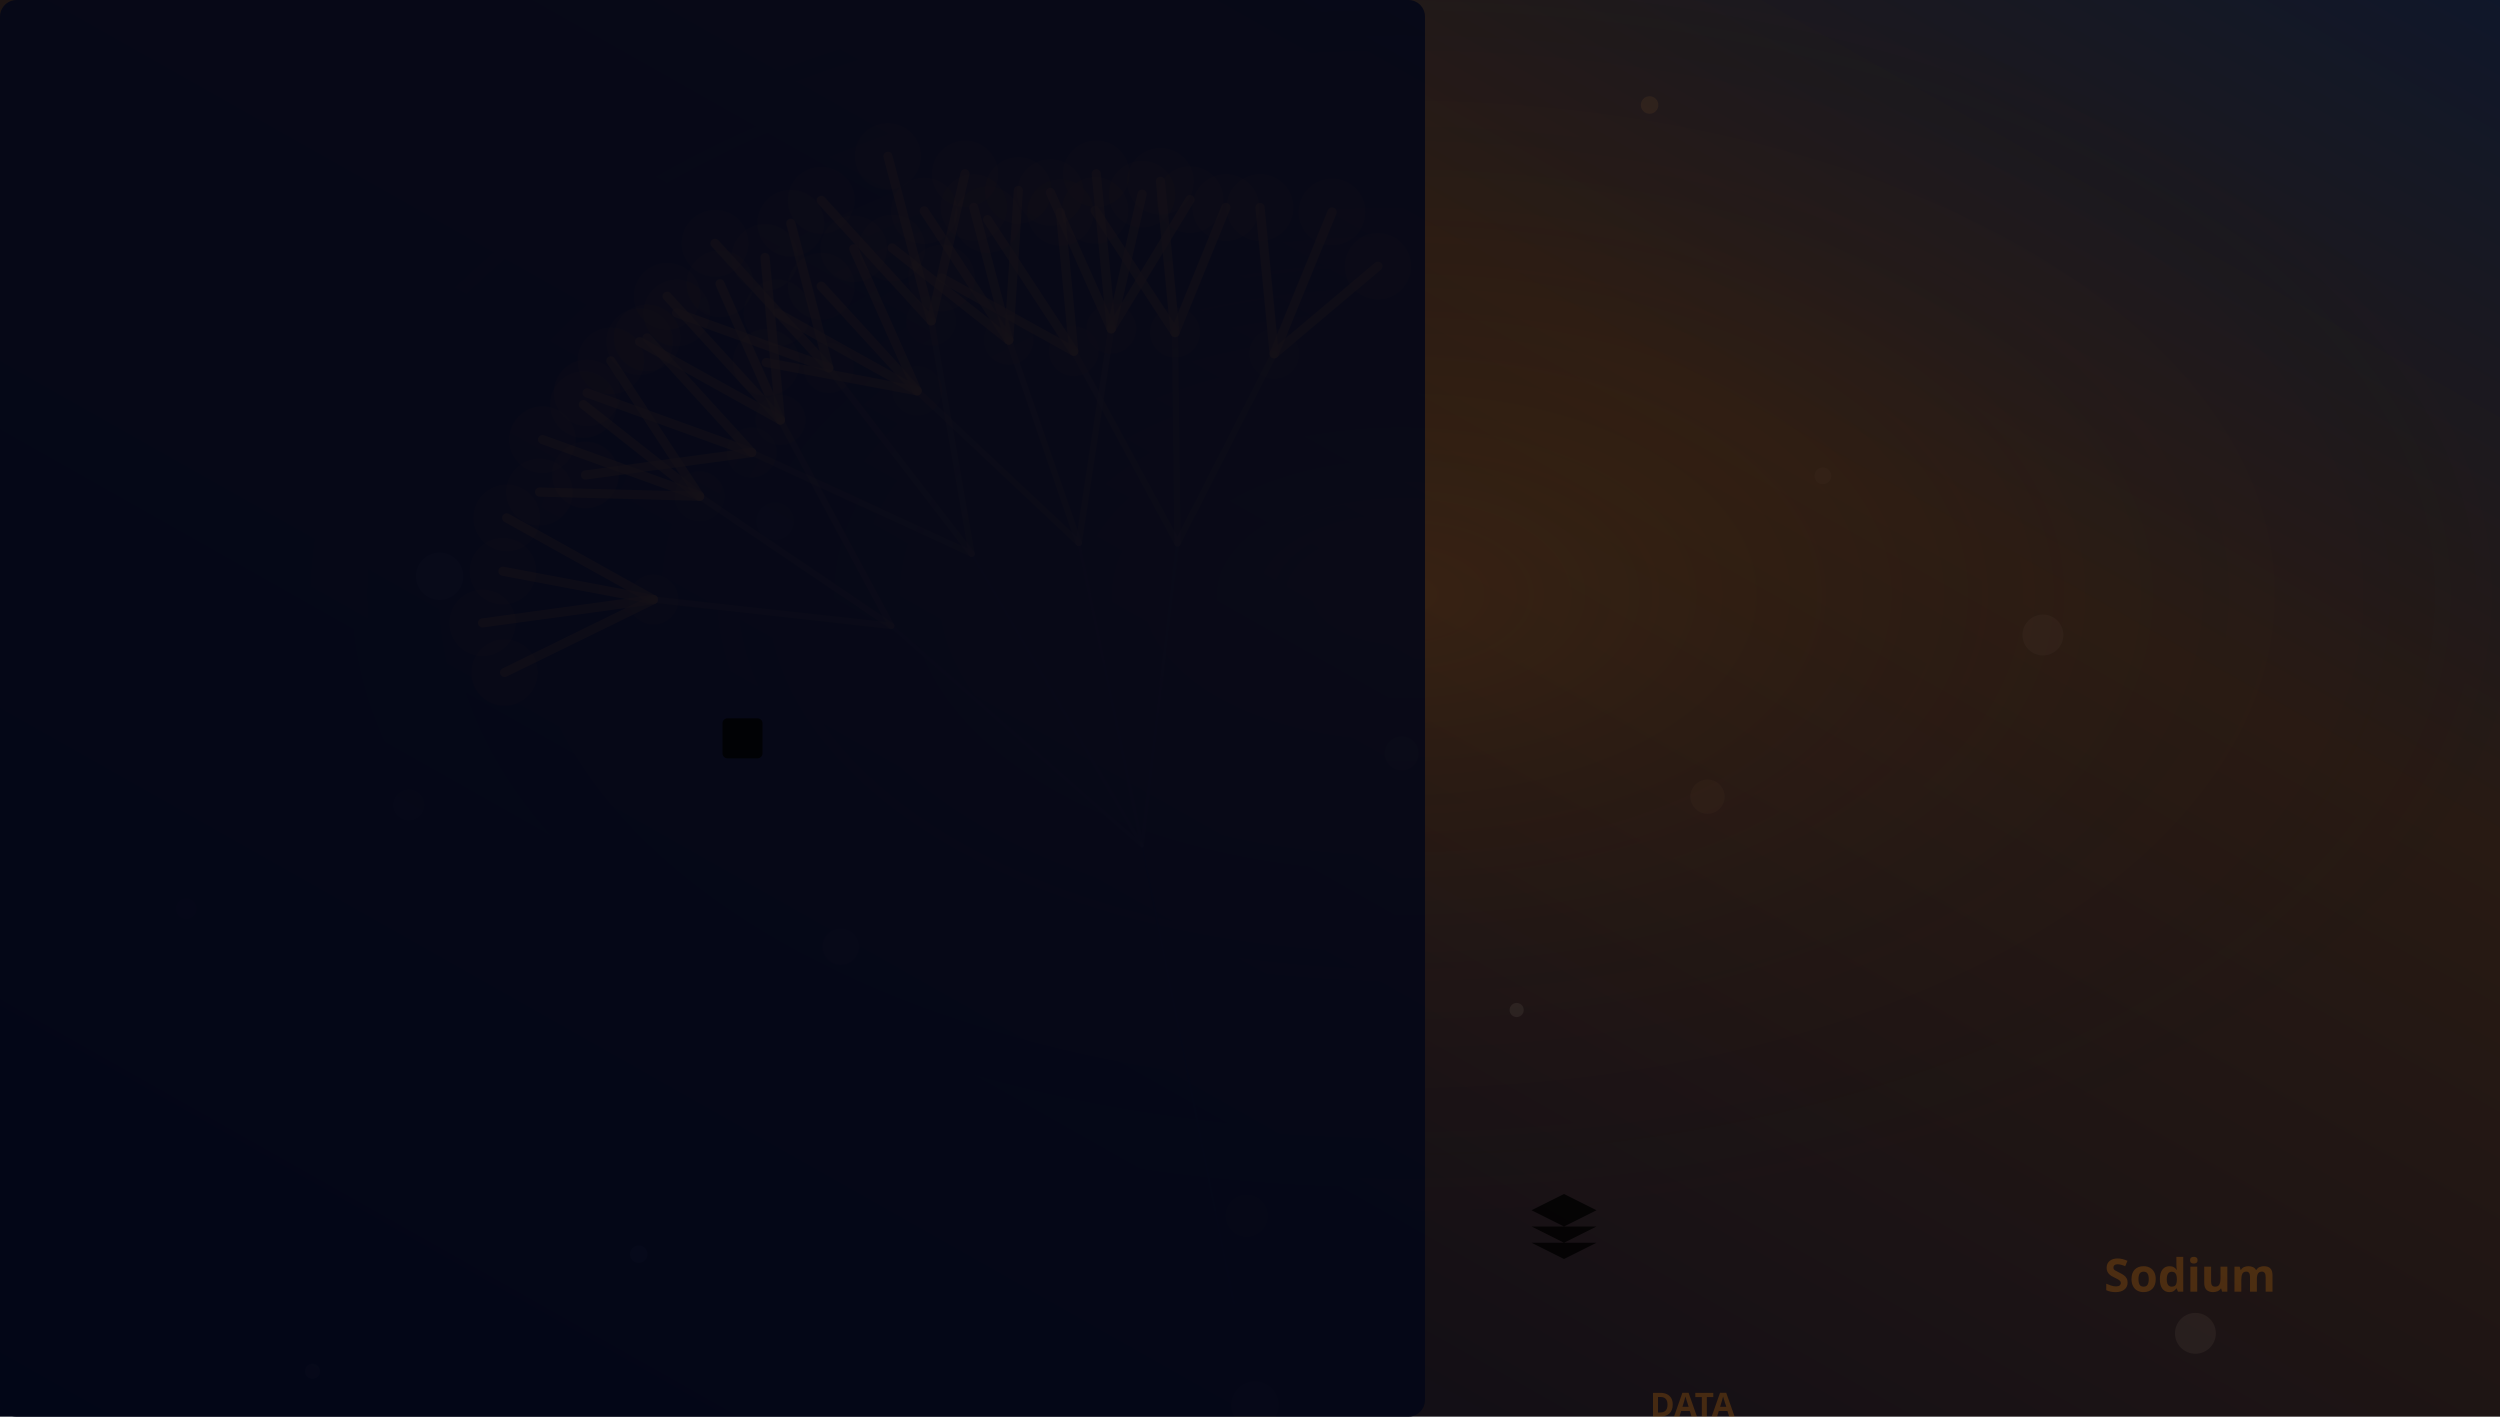
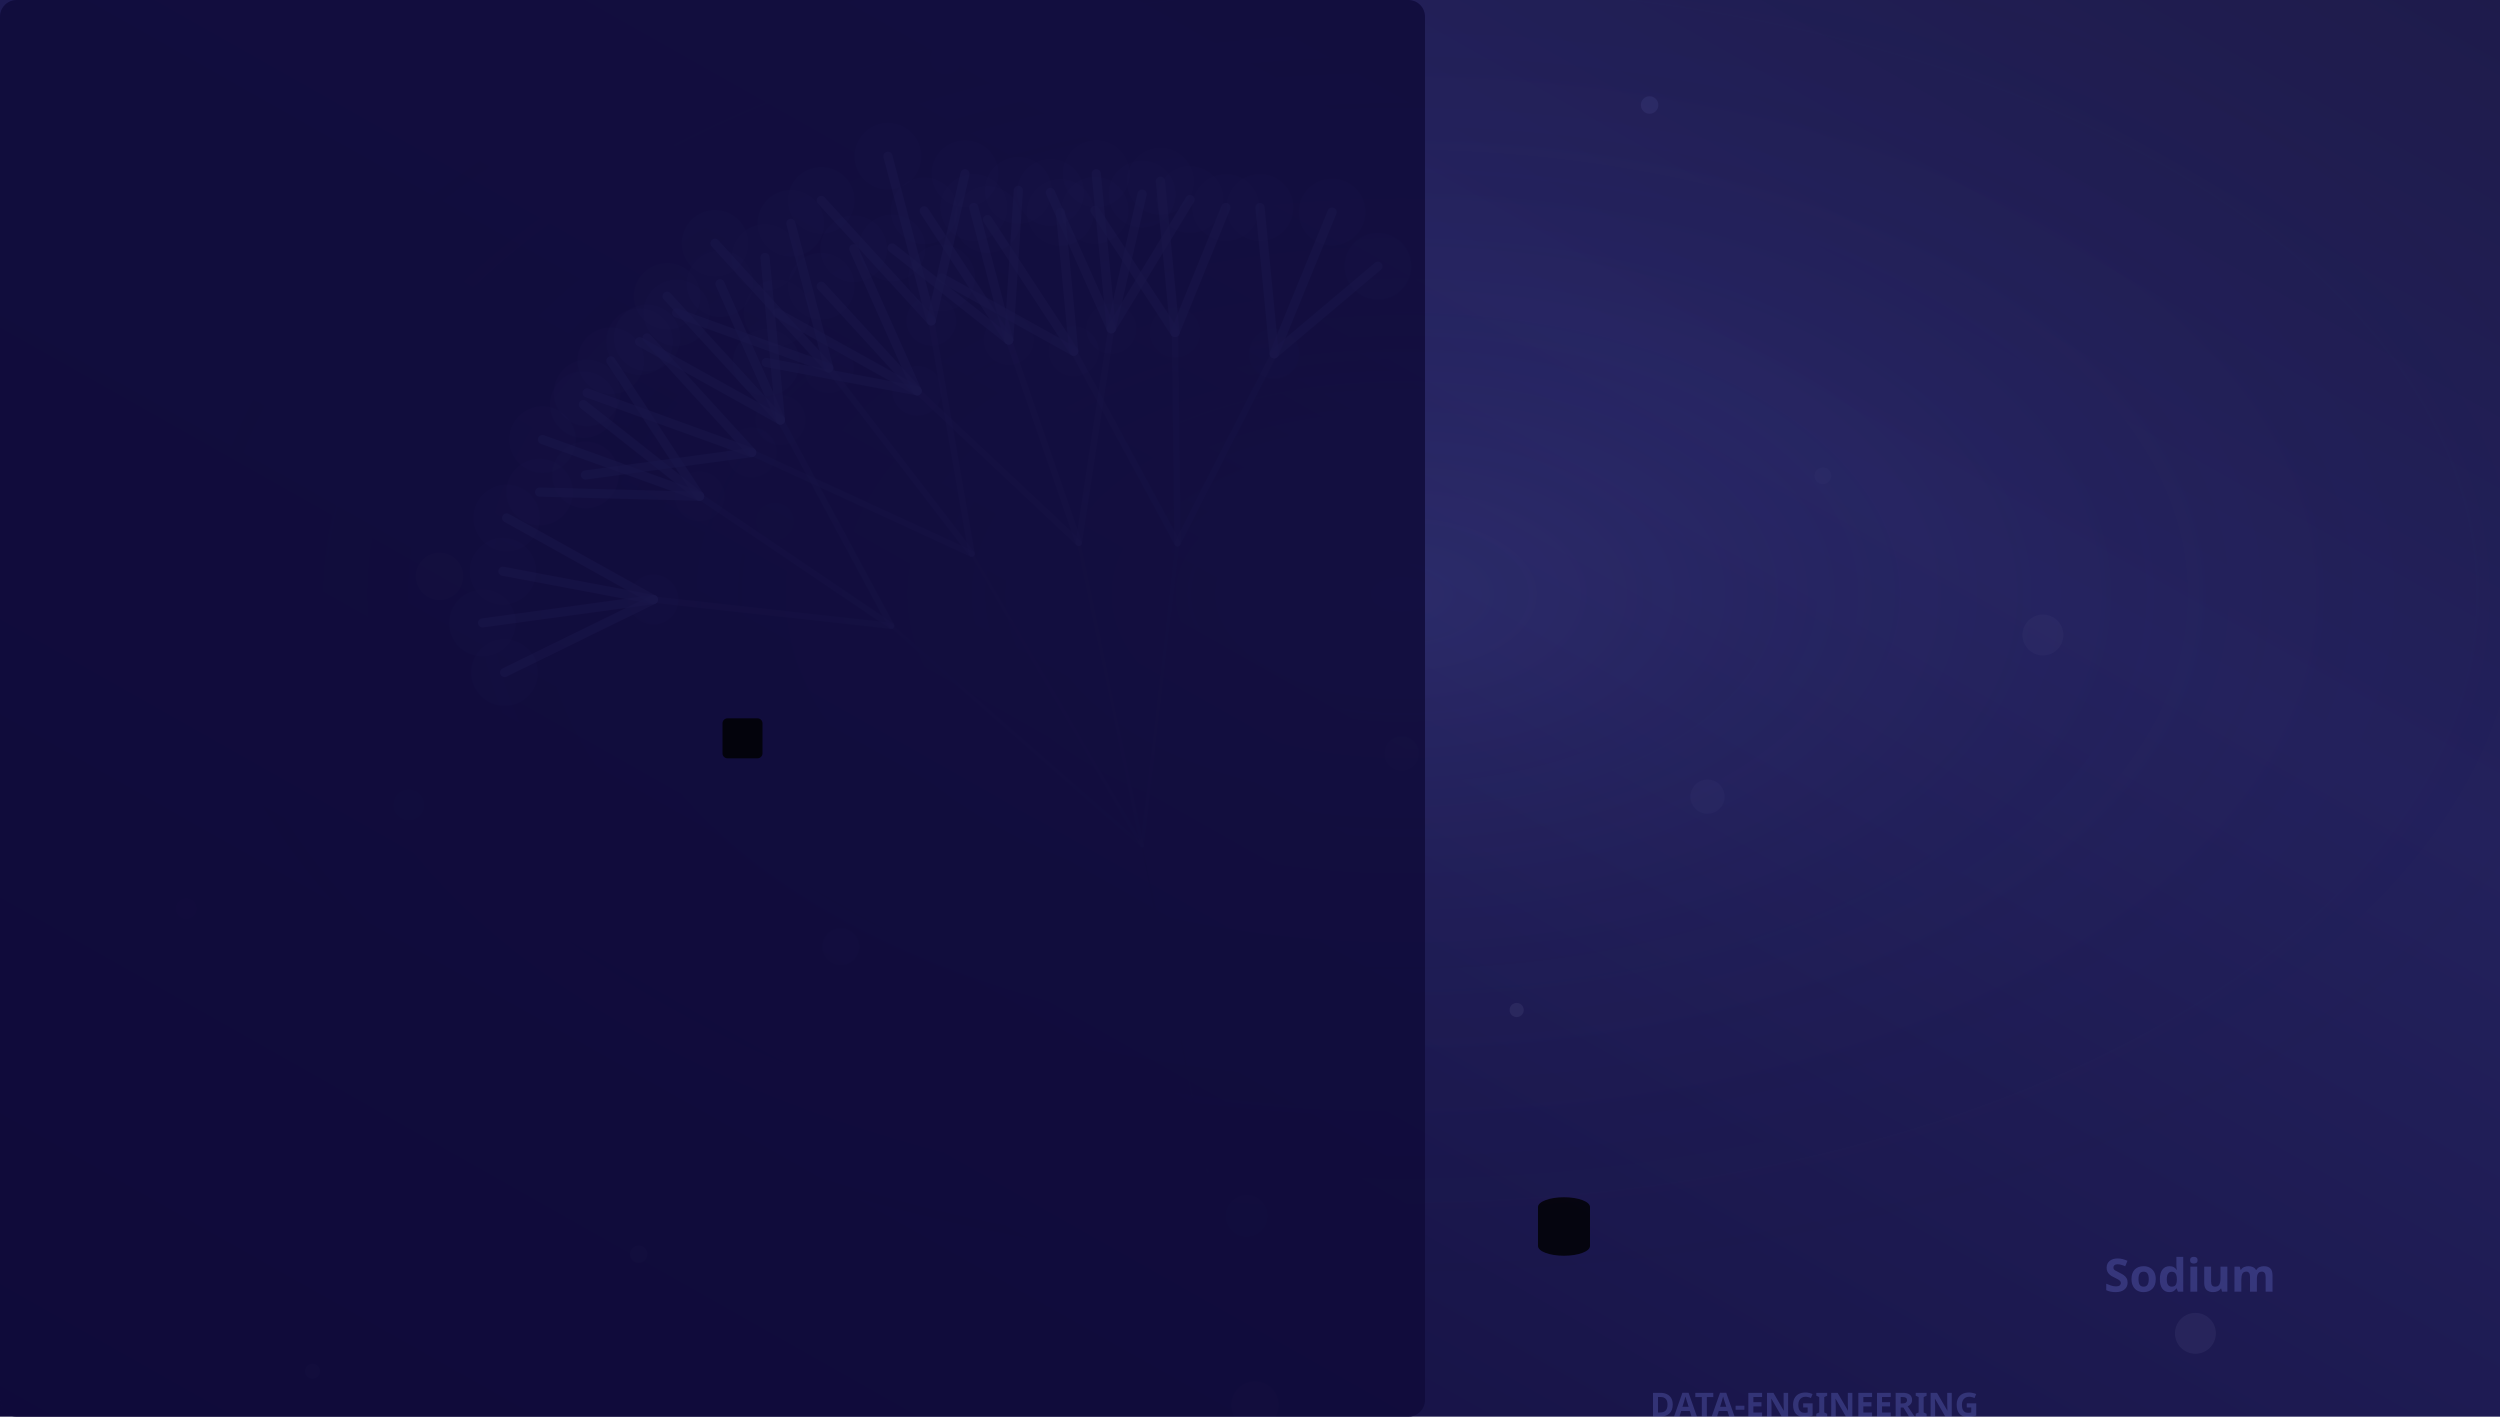
<svg xmlns="http://www.w3.org/2000/svg" width="600" height="340" viewBox="0 0 600 340">
  <defs>
    <linearGradient id="bg-bba4d985" x1="0" y1="1" x2="1" y2="0">
-       <stop offset="0" stop-color="#020617" />
-       <stop offset="0.4" stop-color="#191215" />
-       <stop offset="0.7" stop-color="#281a13" />
-       <stop offset="1" stop-color="#0f172a" />
+       <stop offset="0" stop-color="#0f0a3a" />
+       <stop offset="0.4" stop-color="#1b184e" />
+       <stop offset="0.7" stop-color="#23215c" />
+       <stop offset="1" stop-color="#1e1b4b" />
    </linearGradient>
    <radialGradient id="glow-bba4d985" cx="56%" cy="42%">
-       <stop offset="0" stop-color="#d97706" stop-opacity="0.12" />
-       <stop offset="1" stop-color="#020617" stop-opacity="0" />
+       <stop offset="0" stop-color="#818cf8" stop-opacity="0.12" />
+       <stop offset="1" stop-color="#0f0a3a" stop-opacity="0" />
    </radialGradient>
  </defs>
  <rect width="600" height="340" fill="url(#bg-bba4d985)" />
  <rect width="600" height="340" fill="url(#glow-bba4d985)" />
-   <circle cx="437.5" cy="114.2" r="2.0" fill="#edcfac" opacity="0.02" />
-   <circle cx="227.0" cy="14.1" r="3.7" fill="#da7e13" opacity="0.01" />
-   <circle cx="153.3" cy="301.0" r="2.1" fill="#f7f7f7" opacity="0.07" />
-   <circle cx="105.5" cy="138.3" r="5.7" fill="#f7f7f8" opacity="0.06" />
-   <circle cx="75.0" cy="329.1" r="1.8" fill="#edcfab" opacity="0.08" />
-   <circle cx="409.8" cy="191.2" r="4.1" fill="#e7b377" opacity="0.03" />
-   <circle cx="526.9" cy="320.0" r="4.9" fill="#eed2b2" opacity="0.06" />
-   <circle cx="186.0" cy="125.1" r="4.5" fill="#e9be8b" opacity="0.03" />
-   <circle cx="299.2" cy="291.8" r="5.0" fill="#e2a053" opacity="0.04" />
-   <circle cx="44.7" cy="218.1" r="2.5" fill="#e4a863" opacity="0.02" />
-   <circle cx="364.0" cy="242.4" r="1.7" fill="#f1ddc5" opacity="0.07" />
-   <line x1="296.1" y1="312.8" x2="274.1" y2="203.0" stroke="#0f172a" stroke-width="0.5" opacity="0.15" stroke-linecap="round" />
-   <line x1="274.1" y1="203.0" x2="213.9" y2="150.2" stroke="#322723" stroke-width="0.8" opacity="0.28" stroke-linecap="round" />
-   <line x1="213.9" y1="150.2" x2="156.8" y2="143.9" stroke="#55381d" stroke-width="1.5" opacity="0.40" stroke-linecap="round" />
-   <circle cx="156.8" cy="143.9" r="6" fill="#d97706" opacity="0.06" />
-   <line x1="156.8" y1="143.9" x2="121.1" y2="161.4" stroke="#794917" stroke-width="2.2" opacity="0.53" stroke-linecap="round" />
-   <circle cx="121.1" cy="161.4" r="8" fill="#d97706" opacity="0.08" />
-   <line x1="156.8" y1="143.9" x2="115.8" y2="149.5" stroke="#794917" stroke-width="2.2" opacity="0.53" stroke-linecap="round" />
-   <circle cx="115.8" cy="149.5" r="8" fill="#d97706" opacity="0.08" />
-   <line x1="156.8" y1="143.9" x2="120.7" y2="137.1" stroke="#794917" stroke-width="2.2" opacity="0.53" stroke-linecap="round" />
-   <circle cx="120.7" cy="137.1" r="8" fill="#d97706" opacity="0.08" />
-   <line x1="156.8" y1="143.9" x2="121.6" y2="124.3" stroke="#794917" stroke-width="2.2" opacity="0.53" stroke-linecap="round" />
-   <circle cx="121.6" cy="124.3" r="8" fill="#d97706" opacity="0.08" />
-   <line x1="213.9" y1="150.2" x2="167.9" y2="119.1" stroke="#55381d" stroke-width="1.5" opacity="0.40" stroke-linecap="round" />
-   <circle cx="167.9" cy="119.1" r="6" fill="#d97706" opacity="0.06" />
-   <line x1="167.9" y1="119.1" x2="129.5" y2="118.1" stroke="#794917" stroke-width="2.2" opacity="0.53" stroke-linecap="round" />
-   <circle cx="129.5" cy="118.1" r="8" fill="#d97706" opacity="0.08" />
-   <line x1="167.9" y1="119.1" x2="130.2" y2="105.5" stroke="#794917" stroke-width="2.2" opacity="0.53" stroke-linecap="round" />
-   <circle cx="130.2" cy="105.5" r="8" fill="#d97706" opacity="0.08" />
-   <line x1="167.9" y1="119.1" x2="140.0" y2="97.1" stroke="#794917" stroke-width="2.2" opacity="0.53" stroke-linecap="round" />
-   <circle cx="140.0" cy="97.1" r="8" fill="#d97706" opacity="0.08" />
-   <line x1="167.9" y1="119.1" x2="146.6" y2="86.6" stroke="#794917" stroke-width="2.2" opacity="0.53" stroke-linecap="round" />
-   <circle cx="146.6" cy="86.6" r="8" fill="#d97706" opacity="0.08" />
-   <line x1="213.9" y1="150.2" x2="187.3" y2="100.8" stroke="#55381d" stroke-width="1.5" opacity="0.40" stroke-linecap="round" />
-   <circle cx="187.3" cy="100.8" r="6" fill="#d97706" opacity="0.06" />
-   <line x1="187.3" y1="100.8" x2="153.5" y2="82.0" stroke="#794917" stroke-width="2.2" opacity="0.53" stroke-linecap="round" />
-   <circle cx="153.5" cy="82.0" r="8" fill="#d97706" opacity="0.08" />
-   <line x1="187.3" y1="100.8" x2="160.1" y2="71.1" stroke="#794917" stroke-width="2.2" opacity="0.53" stroke-linecap="round" />
-   <circle cx="160.1" cy="71.1" r="8" fill="#d97706" opacity="0.08" />
-   <line x1="187.3" y1="100.8" x2="172.8" y2="68.1" stroke="#794917" stroke-width="2.2" opacity="0.53" stroke-linecap="round" />
-   <circle cx="172.8" cy="68.1" r="8" fill="#d97706" opacity="0.08" />
-   <line x1="187.3" y1="100.8" x2="183.6" y2="61.8" stroke="#794917" stroke-width="2.2" opacity="0.53" stroke-linecap="round" />
-   <circle cx="183.6" cy="61.8" r="8" fill="#d97706" opacity="0.08" />
-   <line x1="274.1" y1="203.0" x2="233.2" y2="132.9" stroke="#322723" stroke-width="0.8" opacity="0.28" stroke-linecap="round" />
-   <line x1="233.2" y1="132.9" x2="180.4" y2="108.6" stroke="#55381d" stroke-width="1.5" opacity="0.40" stroke-linecap="round" />
-   <circle cx="180.4" cy="108.6" r="6" fill="#d97706" opacity="0.06" />
-   <line x1="180.4" y1="108.6" x2="140.5" y2="114.0" stroke="#794917" stroke-width="2.2" opacity="0.53" stroke-linecap="round" />
-   <circle cx="140.5" cy="114.0" r="8" fill="#d97706" opacity="0.08" />
-   <line x1="180.4" y1="108.6" x2="140.9" y2="94.3" stroke="#794917" stroke-width="2.2" opacity="0.53" stroke-linecap="round" />
-   <circle cx="140.9" cy="94.3" r="8" fill="#d97706" opacity="0.08" />
-   <line x1="180.4" y1="108.6" x2="155.3" y2="81.1" stroke="#794917" stroke-width="2.2" opacity="0.53" stroke-linecap="round" />
-   <circle cx="155.3" cy="81.1" r="8" fill="#d97706" opacity="0.08" />
-   <line x1="233.2" y1="132.9" x2="198.9" y2="88.3" stroke="#55381d" stroke-width="1.5" opacity="0.40" stroke-linecap="round" />
-   <circle cx="198.9" cy="88.3" r="6" fill="#d97706" opacity="0.06" />
-   <line x1="198.9" y1="88.3" x2="162.4" y2="75.1" stroke="#794917" stroke-width="2.2" opacity="0.53" stroke-linecap="round" />
-   <circle cx="162.4" cy="75.1" r="8" fill="#d97706" opacity="0.08" />
-   <line x1="198.9" y1="88.3" x2="171.6" y2="58.4" stroke="#794917" stroke-width="2.2" opacity="0.53" stroke-linecap="round" />
-   <circle cx="171.6" cy="58.4" r="8" fill="#d97706" opacity="0.08" />
-   <line x1="198.9" y1="88.3" x2="189.8" y2="53.6" stroke="#794917" stroke-width="2.2" opacity="0.53" stroke-linecap="round" />
-   <circle cx="189.8" cy="53.6" r="8" fill="#d97706" opacity="0.08" />
-   <line x1="233.2" y1="132.9" x2="223.5" y2="77.0" stroke="#55381d" stroke-width="1.5" opacity="0.40" stroke-linecap="round" />
-   <circle cx="223.5" cy="77.0" r="6" fill="#d97706" opacity="0.06" />
-   <line x1="223.5" y1="77.0" x2="197.1" y2="48.1" stroke="#794917" stroke-width="2.2" opacity="0.53" stroke-linecap="round" />
-   <circle cx="197.1" cy="48.1" r="8" fill="#d97706" opacity="0.08" />
-   <line x1="223.5" y1="77.0" x2="213.1" y2="37.5" stroke="#794917" stroke-width="2.2" opacity="0.53" stroke-linecap="round" />
-   <circle cx="213.1" cy="37.5" r="8" fill="#d97706" opacity="0.08" />
-   <line x1="223.5" y1="77.0" x2="231.6" y2="41.7" stroke="#794917" stroke-width="2.2" opacity="0.53" stroke-linecap="round" />
-   <circle cx="231.6" cy="41.7" r="8" fill="#d97706" opacity="0.08" />
-   <line x1="274.1" y1="203.0" x2="258.9" y2="130.3" stroke="#322723" stroke-width="0.8" opacity="0.28" stroke-linecap="round" />
-   <line x1="258.9" y1="130.3" x2="220.1" y2="93.8" stroke="#55381d" stroke-width="1.5" opacity="0.40" stroke-linecap="round" />
-   <circle cx="220.1" cy="93.8" r="6" fill="#d97706" opacity="0.06" />
-   <line x1="220.1" y1="93.8" x2="183.9" y2="87.0" stroke="#794917" stroke-width="2.2" opacity="0.53" stroke-linecap="round" />
-   <circle cx="183.9" cy="87.0" r="8" fill="#d97706" opacity="0.08" />
-   <line x1="220.1" y1="93.8" x2="186.5" y2="75.1" stroke="#794917" stroke-width="2.2" opacity="0.53" stroke-linecap="round" />
-   <circle cx="186.5" cy="75.1" r="8" fill="#d97706" opacity="0.08" />
-   <line x1="220.1" y1="93.8" x2="197.1" y2="68.7" stroke="#794917" stroke-width="2.2" opacity="0.53" stroke-linecap="round" />
-   <circle cx="197.1" cy="68.7" r="8" fill="#d97706" opacity="0.08" />
-   <line x1="220.1" y1="93.8" x2="204.9" y2="59.7" stroke="#794917" stroke-width="2.2" opacity="0.53" stroke-linecap="round" />
-   <circle cx="204.9" cy="59.7" r="8" fill="#d97706" opacity="0.08" />
-   <line x1="258.9" y1="130.3" x2="242.1" y2="81.6" stroke="#55381d" stroke-width="1.5" opacity="0.40" stroke-linecap="round" />
-   <circle cx="242.1" cy="81.6" r="6" fill="#d97706" opacity="0.06" />
-   <line x1="242.1" y1="81.6" x2="214.1" y2="59.5" stroke="#794917" stroke-width="2.2" opacity="0.53" stroke-linecap="round" />
-   <circle cx="214.1" cy="59.5" r="8" fill="#d97706" opacity="0.08" />
-   <line x1="242.1" y1="81.6" x2="221.8" y2="50.6" stroke="#794917" stroke-width="2.2" opacity="0.53" stroke-linecap="round" />
-   <circle cx="221.8" cy="50.6" r="8" fill="#d97706" opacity="0.08" />
-   <line x1="242.1" y1="81.6" x2="233.7" y2="49.8" stroke="#794917" stroke-width="2.2" opacity="0.53" stroke-linecap="round" />
-   <circle cx="233.7" cy="49.8" r="8" fill="#d97706" opacity="0.08" />
-   <line x1="242.1" y1="81.6" x2="244.4" y2="45.7" stroke="#794917" stroke-width="2.2" opacity="0.53" stroke-linecap="round" />
-   <circle cx="244.4" cy="45.7" r="8" fill="#d97706" opacity="0.08" />
-   <line x1="258.9" y1="130.3" x2="266.7" y2="78.9" stroke="#55381d" stroke-width="1.5" opacity="0.40" stroke-linecap="round" />
-   <circle cx="266.7" cy="78.9" r="6" fill="#d97706" opacity="0.06" />
-   <line x1="266.7" y1="78.9" x2="252.1" y2="46.2" stroke="#794917" stroke-width="2.2" opacity="0.53" stroke-linecap="round" />
-   <circle cx="252.1" cy="46.2" r="8" fill="#d97706" opacity="0.08" />
-   <line x1="266.7" y1="78.9" x2="263.1" y2="41.7" stroke="#794917" stroke-width="2.2" opacity="0.53" stroke-linecap="round" />
-   <circle cx="263.1" cy="41.7" r="8" fill="#d97706" opacity="0.08" />
-   <line x1="266.7" y1="78.9" x2="274.1" y2="46.6" stroke="#794917" stroke-width="2.2" opacity="0.53" stroke-linecap="round" />
-   <circle cx="274.1" cy="46.6" r="8" fill="#d97706" opacity="0.08" />
-   <line x1="266.7" y1="78.9" x2="285.6" y2="47.9" stroke="#794917" stroke-width="2.2" opacity="0.53" stroke-linecap="round" />
-   <circle cx="285.6" cy="47.9" r="8" fill="#d97706" opacity="0.08" />
-   <line x1="274.1" y1="203.0" x2="282.6" y2="130.4" stroke="#322723" stroke-width="0.8" opacity="0.28" stroke-linecap="round" />
-   <line x1="282.6" y1="130.4" x2="257.7" y2="84.3" stroke="#55381d" stroke-width="1.5" opacity="0.40" stroke-linecap="round" />
-   <circle cx="257.7" cy="84.3" r="6" fill="#d97706" opacity="0.06" />
-   <line x1="257.7" y1="84.3" x2="226.0" y2="66.7" stroke="#794917" stroke-width="2.2" opacity="0.53" stroke-linecap="round" />
-   <circle cx="226.0" cy="66.7" r="8" fill="#d97706" opacity="0.08" />
-   <line x1="257.7" y1="84.3" x2="237.0" y2="52.7" stroke="#794917" stroke-width="2.2" opacity="0.53" stroke-linecap="round" />
-   <circle cx="237.0" cy="52.7" r="8" fill="#d97706" opacity="0.08" />
-   <line x1="257.7" y1="84.3" x2="254.5" y2="51.0" stroke="#794917" stroke-width="2.2" opacity="0.53" stroke-linecap="round" />
-   <circle cx="254.5" cy="51.0" r="8" fill="#d97706" opacity="0.08" />
-   <line x1="282.6" y1="130.4" x2="282.0" y2="79.8" stroke="#55381d" stroke-width="1.5" opacity="0.40" stroke-linecap="round" />
-   <circle cx="282.0" cy="79.8" r="6" fill="#d97706" opacity="0.06" />
-   <line x1="282.0" y1="79.8" x2="262.8" y2="50.5" stroke="#794917" stroke-width="2.2" opacity="0.53" stroke-linecap="round" />
-   <circle cx="262.8" cy="50.5" r="8" fill="#d97706" opacity="0.08" />
-   <line x1="282.0" y1="79.8" x2="278.5" y2="43.5" stroke="#794917" stroke-width="2.2" opacity="0.53" stroke-linecap="round" />
-   <circle cx="278.5" cy="43.5" r="8" fill="#d97706" opacity="0.08" />
-   <line x1="282.0" y1="79.8" x2="294.2" y2="49.8" stroke="#794917" stroke-width="2.2" opacity="0.53" stroke-linecap="round" />
-   <circle cx="294.2" cy="49.8" r="8" fill="#d97706" opacity="0.08" />
-   <line x1="282.6" y1="130.4" x2="305.8" y2="84.9" stroke="#55381d" stroke-width="1.5" opacity="0.40" stroke-linecap="round" />
-   <circle cx="305.8" cy="84.9" r="6" fill="#d97706" opacity="0.06" />
-   <line x1="305.8" y1="84.9" x2="302.4" y2="49.8" stroke="#794917" stroke-width="2.2" opacity="0.53" stroke-linecap="round" />
-   <circle cx="302.4" cy="49.8" r="8" fill="#d97706" opacity="0.08" />
-   <line x1="305.8" y1="84.9" x2="319.7" y2="50.9" stroke="#794917" stroke-width="2.2" opacity="0.53" stroke-linecap="round" />
-   <circle cx="319.7" cy="50.9" r="8" fill="#d97706" opacity="0.08" />
-   <line x1="305.8" y1="84.9" x2="330.7" y2="63.9" stroke="#794917" stroke-width="2.2" opacity="0.53" stroke-linecap="round" />
-   <circle cx="330.7" cy="63.9" r="8" fill="#d97706" opacity="0.08" />
-   <circle cx="490.3" cy="152.4" r="4.9" fill="#f3e5d5" opacity="0.03" />
-   <circle cx="301.2" cy="337.2" r="5.7" fill="#df9137" opacity="0.06" />
-   <circle cx="98.1" cy="193.2" r="3.7" fill="#e7b57b" opacity="0.03" />
-   <circle cx="201.8" cy="227.2" r="4.4" fill="#ebc69b" opacity="0.04" />
-   <circle cx="395.9" cy="25.2" r="2.1" fill="#df9036" opacity="0.08" />
-   <circle cx="336.4" cy="180.8" r="4.1" fill="#edcca5" opacity="0.05" />
-   <rect x="0" y="0" width="342" height="340" fill="#020617" opacity="0.85" rx="4" />
-   <g transform="translate(171, 170) scale(0.6)" color="#d97706" opacity="0.8">
+   <circle cx="437.5" cy="114.2" r="2.0" fill="#cad0fc" opacity="0.02" />
+   <circle cx="227.0" cy="14.1" r="3.7" fill="#8791f8" opacity="0.01" />
+   <circle cx="153.3" cy="301.0" r="2.1" fill="#ebf0fe" opacity="0.07" />
+   <circle cx="105.5" cy="138.3" r="5.7" fill="#ecf0fe" opacity="0.06" />
+   <circle cx="75.0" cy="329.1" r="1.8" fill="#cad0fc" opacity="0.08" />
+   <circle cx="409.8" cy="191.2" r="4.1" fill="#b3bafb" opacity="0.03" />
+   <circle cx="526.9" cy="320.0" r="4.9" fill="#cdd3fc" opacity="0.06" />
+   <circle cx="186.0" cy="125.1" r="4.5" fill="#bcc3fb" opacity="0.03" />
+   <circle cx="299.2" cy="291.8" r="5.0" fill="#a3acfa" opacity="0.04" />
+   <circle cx="44.7" cy="218.1" r="2.5" fill="#aab2fa" opacity="0.02" />
+   <circle cx="364.0" cy="242.4" r="1.7" fill="#d6dbfd" opacity="0.07" />
+   <line x1="296.1" y1="312.8" x2="274.1" y2="203.0" stroke="#1e1b4b" stroke-width="0.5" opacity="0.15" stroke-linecap="round" />
+   <line x1="274.1" y1="203.0" x2="213.9" y2="150.2" stroke="#2f2e69" stroke-width="0.8" opacity="0.28" stroke-linecap="round" />
+   <line x1="213.9" y1="150.2" x2="156.8" y2="143.9" stroke="#404287" stroke-width="1.5" opacity="0.40" stroke-linecap="round" />
+   <circle cx="156.8" cy="143.9" r="6" fill="#818cf8" opacity="0.06" />
+   <line x1="156.8" y1="143.9" x2="121.1" y2="161.4" stroke="#5156a5" stroke-width="2.2" opacity="0.53" stroke-linecap="round" />
+   <circle cx="121.1" cy="161.4" r="8" fill="#818cf8" opacity="0.08" />
+   <line x1="156.8" y1="143.9" x2="115.8" y2="149.5" stroke="#5156a5" stroke-width="2.2" opacity="0.53" stroke-linecap="round" />
+   <circle cx="115.8" cy="149.5" r="8" fill="#818cf8" opacity="0.08" />
+   <line x1="156.8" y1="143.9" x2="120.7" y2="137.1" stroke="#5156a5" stroke-width="2.2" opacity="0.53" stroke-linecap="round" />
+   <circle cx="120.7" cy="137.1" r="8" fill="#818cf8" opacity="0.08" />
+   <line x1="156.8" y1="143.9" x2="121.6" y2="124.3" stroke="#5156a5" stroke-width="2.2" opacity="0.53" stroke-linecap="round" />
+   <circle cx="121.6" cy="124.3" r="8" fill="#818cf8" opacity="0.08" />
+   <line x1="213.9" y1="150.2" x2="167.9" y2="119.1" stroke="#404287" stroke-width="1.5" opacity="0.40" stroke-linecap="round" />
+   <circle cx="167.9" cy="119.1" r="6" fill="#818cf8" opacity="0.06" />
+   <line x1="167.9" y1="119.1" x2="129.5" y2="118.1" stroke="#5156a5" stroke-width="2.2" opacity="0.53" stroke-linecap="round" />
+   <circle cx="129.5" cy="118.1" r="8" fill="#818cf8" opacity="0.08" />
+   <line x1="167.9" y1="119.1" x2="130.2" y2="105.5" stroke="#5156a5" stroke-width="2.2" opacity="0.53" stroke-linecap="round" />
+   <circle cx="130.2" cy="105.5" r="8" fill="#818cf8" opacity="0.08" />
+   <line x1="167.9" y1="119.1" x2="140.0" y2="97.1" stroke="#5156a5" stroke-width="2.2" opacity="0.53" stroke-linecap="round" />
+   <circle cx="140.0" cy="97.1" r="8" fill="#818cf8" opacity="0.08" />
+   <line x1="167.9" y1="119.1" x2="146.6" y2="86.6" stroke="#5156a5" stroke-width="2.2" opacity="0.53" stroke-linecap="round" />
+   <circle cx="146.6" cy="86.6" r="8" fill="#818cf8" opacity="0.08" />
+   <line x1="213.9" y1="150.2" x2="187.3" y2="100.8" stroke="#404287" stroke-width="1.5" opacity="0.40" stroke-linecap="round" />
+   <circle cx="187.3" cy="100.8" r="6" fill="#818cf8" opacity="0.06" />
+   <line x1="187.3" y1="100.8" x2="153.5" y2="82.0" stroke="#5156a5" stroke-width="2.2" opacity="0.53" stroke-linecap="round" />
+   <circle cx="153.5" cy="82.0" r="8" fill="#818cf8" opacity="0.08" />
+   <line x1="187.3" y1="100.8" x2="160.1" y2="71.1" stroke="#5156a5" stroke-width="2.2" opacity="0.53" stroke-linecap="round" />
+   <circle cx="160.1" cy="71.1" r="8" fill="#818cf8" opacity="0.08" />
+   <line x1="187.3" y1="100.8" x2="172.8" y2="68.1" stroke="#5156a5" stroke-width="2.2" opacity="0.53" stroke-linecap="round" />
+   <circle cx="172.8" cy="68.1" r="8" fill="#818cf8" opacity="0.08" />
+   <line x1="187.3" y1="100.8" x2="183.6" y2="61.8" stroke="#5156a5" stroke-width="2.2" opacity="0.53" stroke-linecap="round" />
+   <circle cx="183.6" cy="61.8" r="8" fill="#818cf8" opacity="0.08" />
+   <line x1="274.1" y1="203.0" x2="233.2" y2="132.9" stroke="#2f2e69" stroke-width="0.8" opacity="0.28" stroke-linecap="round" />
+   <line x1="233.2" y1="132.9" x2="180.4" y2="108.6" stroke="#404287" stroke-width="1.5" opacity="0.40" stroke-linecap="round" />
+   <circle cx="180.4" cy="108.6" r="6" fill="#818cf8" opacity="0.06" />
+   <line x1="180.4" y1="108.6" x2="140.5" y2="114.0" stroke="#5156a5" stroke-width="2.2" opacity="0.53" stroke-linecap="round" />
+   <circle cx="140.5" cy="114.0" r="8" fill="#818cf8" opacity="0.08" />
+   <line x1="180.4" y1="108.6" x2="140.9" y2="94.3" stroke="#5156a5" stroke-width="2.2" opacity="0.53" stroke-linecap="round" />
+   <circle cx="140.9" cy="94.3" r="8" fill="#818cf8" opacity="0.08" />
+   <line x1="180.4" y1="108.6" x2="155.3" y2="81.1" stroke="#5156a5" stroke-width="2.2" opacity="0.53" stroke-linecap="round" />
+   <circle cx="155.3" cy="81.1" r="8" fill="#818cf8" opacity="0.08" />
+   <line x1="233.2" y1="132.9" x2="198.9" y2="88.3" stroke="#404287" stroke-width="1.5" opacity="0.40" stroke-linecap="round" />
+   <circle cx="198.9" cy="88.3" r="6" fill="#818cf8" opacity="0.06" />
+   <line x1="198.9" y1="88.3" x2="162.4" y2="75.1" stroke="#5156a5" stroke-width="2.2" opacity="0.53" stroke-linecap="round" />
+   <circle cx="162.4" cy="75.1" r="8" fill="#818cf8" opacity="0.08" />
+   <line x1="198.9" y1="88.3" x2="171.6" y2="58.4" stroke="#5156a5" stroke-width="2.2" opacity="0.53" stroke-linecap="round" />
+   <circle cx="171.6" cy="58.4" r="8" fill="#818cf8" opacity="0.08" />
+   <line x1="198.9" y1="88.3" x2="189.8" y2="53.6" stroke="#5156a5" stroke-width="2.2" opacity="0.53" stroke-linecap="round" />
+   <circle cx="189.8" cy="53.6" r="8" fill="#818cf8" opacity="0.08" />
+   <line x1="233.2" y1="132.9" x2="223.5" y2="77.0" stroke="#404287" stroke-width="1.5" opacity="0.40" stroke-linecap="round" />
+   <circle cx="223.5" cy="77.0" r="6" fill="#818cf8" opacity="0.06" />
+   <line x1="223.5" y1="77.0" x2="197.1" y2="48.1" stroke="#5156a5" stroke-width="2.2" opacity="0.53" stroke-linecap="round" />
+   <circle cx="197.1" cy="48.1" r="8" fill="#818cf8" opacity="0.08" />
+   <line x1="223.5" y1="77.0" x2="213.1" y2="37.5" stroke="#5156a5" stroke-width="2.2" opacity="0.53" stroke-linecap="round" />
+   <circle cx="213.1" cy="37.5" r="8" fill="#818cf8" opacity="0.08" />
+   <line x1="223.5" y1="77.0" x2="231.6" y2="41.7" stroke="#5156a5" stroke-width="2.2" opacity="0.53" stroke-linecap="round" />
+   <circle cx="231.6" cy="41.7" r="8" fill="#818cf8" opacity="0.08" />
+   <line x1="274.1" y1="203.0" x2="258.9" y2="130.3" stroke="#2f2e69" stroke-width="0.8" opacity="0.28" stroke-linecap="round" />
+   <line x1="258.9" y1="130.3" x2="220.1" y2="93.8" stroke="#404287" stroke-width="1.5" opacity="0.40" stroke-linecap="round" />
+   <circle cx="220.1" cy="93.8" r="6" fill="#818cf8" opacity="0.06" />
+   <line x1="220.1" y1="93.8" x2="183.9" y2="87.0" stroke="#5156a5" stroke-width="2.2" opacity="0.53" stroke-linecap="round" />
+   <circle cx="183.9" cy="87.0" r="8" fill="#818cf8" opacity="0.08" />
+   <line x1="220.1" y1="93.8" x2="186.5" y2="75.1" stroke="#5156a5" stroke-width="2.2" opacity="0.53" stroke-linecap="round" />
+   <circle cx="186.5" cy="75.1" r="8" fill="#818cf8" opacity="0.08" />
+   <line x1="220.1" y1="93.8" x2="197.1" y2="68.7" stroke="#5156a5" stroke-width="2.2" opacity="0.53" stroke-linecap="round" />
+   <circle cx="197.1" cy="68.7" r="8" fill="#818cf8" opacity="0.08" />
+   <line x1="220.1" y1="93.8" x2="204.9" y2="59.7" stroke="#5156a5" stroke-width="2.2" opacity="0.53" stroke-linecap="round" />
+   <circle cx="204.9" cy="59.7" r="8" fill="#818cf8" opacity="0.08" />
+   <line x1="258.9" y1="130.3" x2="242.1" y2="81.6" stroke="#404287" stroke-width="1.5" opacity="0.40" stroke-linecap="round" />
+   <circle cx="242.1" cy="81.6" r="6" fill="#818cf8" opacity="0.06" />
+   <line x1="242.1" y1="81.6" x2="214.1" y2="59.5" stroke="#5156a5" stroke-width="2.2" opacity="0.53" stroke-linecap="round" />
+   <circle cx="214.1" cy="59.5" r="8" fill="#818cf8" opacity="0.08" />
+   <line x1="242.1" y1="81.6" x2="221.8" y2="50.6" stroke="#5156a5" stroke-width="2.2" opacity="0.53" stroke-linecap="round" />
+   <circle cx="221.8" cy="50.6" r="8" fill="#818cf8" opacity="0.08" />
+   <line x1="242.1" y1="81.6" x2="233.7" y2="49.8" stroke="#5156a5" stroke-width="2.2" opacity="0.53" stroke-linecap="round" />
+   <circle cx="233.7" cy="49.8" r="8" fill="#818cf8" opacity="0.08" />
+   <line x1="242.1" y1="81.6" x2="244.4" y2="45.7" stroke="#5156a5" stroke-width="2.2" opacity="0.53" stroke-linecap="round" />
+   <circle cx="244.4" cy="45.7" r="8" fill="#818cf8" opacity="0.08" />
+   <line x1="258.9" y1="130.3" x2="266.7" y2="78.9" stroke="#404287" stroke-width="1.5" opacity="0.40" stroke-linecap="round" />
+   <circle cx="266.7" cy="78.9" r="6" fill="#818cf8" opacity="0.06" />
+   <line x1="266.7" y1="78.9" x2="252.1" y2="46.2" stroke="#5156a5" stroke-width="2.2" opacity="0.53" stroke-linecap="round" />
+   <circle cx="252.1" cy="46.2" r="8" fill="#818cf8" opacity="0.08" />
+   <line x1="266.7" y1="78.9" x2="263.1" y2="41.7" stroke="#5156a5" stroke-width="2.2" opacity="0.53" stroke-linecap="round" />
+   <circle cx="263.1" cy="41.7" r="8" fill="#818cf8" opacity="0.08" />
+   <line x1="266.7" y1="78.9" x2="274.1" y2="46.6" stroke="#5156a5" stroke-width="2.2" opacity="0.53" stroke-linecap="round" />
+   <circle cx="274.1" cy="46.6" r="8" fill="#818cf8" opacity="0.08" />
+   <line x1="266.7" y1="78.9" x2="285.6" y2="47.9" stroke="#5156a5" stroke-width="2.2" opacity="0.53" stroke-linecap="round" />
+   <circle cx="285.6" cy="47.9" r="8" fill="#818cf8" opacity="0.08" />
+   <line x1="274.1" y1="203.0" x2="282.6" y2="130.4" stroke="#2f2e69" stroke-width="0.8" opacity="0.28" stroke-linecap="round" />
+   <line x1="282.6" y1="130.4" x2="257.7" y2="84.3" stroke="#404287" stroke-width="1.5" opacity="0.40" stroke-linecap="round" />
+   <circle cx="257.7" cy="84.3" r="6" fill="#818cf8" opacity="0.06" />
+   <line x1="257.7" y1="84.3" x2="226.0" y2="66.7" stroke="#5156a5" stroke-width="2.2" opacity="0.53" stroke-linecap="round" />
+   <circle cx="226.0" cy="66.7" r="8" fill="#818cf8" opacity="0.08" />
+   <line x1="257.7" y1="84.3" x2="237.0" y2="52.7" stroke="#5156a5" stroke-width="2.2" opacity="0.53" stroke-linecap="round" />
+   <circle cx="237.0" cy="52.7" r="8" fill="#818cf8" opacity="0.08" />
+   <line x1="257.7" y1="84.3" x2="254.5" y2="51.0" stroke="#5156a5" stroke-width="2.2" opacity="0.53" stroke-linecap="round" />
+   <circle cx="254.5" cy="51.0" r="8" fill="#818cf8" opacity="0.08" />
+   <line x1="282.6" y1="130.4" x2="282.0" y2="79.8" stroke="#404287" stroke-width="1.5" opacity="0.40" stroke-linecap="round" />
+   <circle cx="282.0" cy="79.8" r="6" fill="#818cf8" opacity="0.06" />
+   <line x1="282.0" y1="79.8" x2="262.8" y2="50.5" stroke="#5156a5" stroke-width="2.2" opacity="0.53" stroke-linecap="round" />
+   <circle cx="262.8" cy="50.5" r="8" fill="#818cf8" opacity="0.08" />
+   <line x1="282.0" y1="79.8" x2="278.5" y2="43.5" stroke="#5156a5" stroke-width="2.2" opacity="0.53" stroke-linecap="round" />
+   <circle cx="278.5" cy="43.5" r="8" fill="#818cf8" opacity="0.08" />
+   <line x1="282.0" y1="79.8" x2="294.2" y2="49.8" stroke="#5156a5" stroke-width="2.2" opacity="0.53" stroke-linecap="round" />
+   <circle cx="294.2" cy="49.8" r="8" fill="#818cf8" opacity="0.08" />
+   <line x1="282.6" y1="130.4" x2="305.8" y2="84.9" stroke="#404287" stroke-width="1.5" opacity="0.40" stroke-linecap="round" />
+   <circle cx="305.8" cy="84.9" r="6" fill="#818cf8" opacity="0.06" />
+   <line x1="305.8" y1="84.9" x2="302.4" y2="49.8" stroke="#5156a5" stroke-width="2.2" opacity="0.53" stroke-linecap="round" />
+   <circle cx="302.4" cy="49.8" r="8" fill="#818cf8" opacity="0.08" />
+   <line x1="305.8" y1="84.9" x2="319.7" y2="50.9" stroke="#5156a5" stroke-width="2.2" opacity="0.53" stroke-linecap="round" />
+   <circle cx="319.7" cy="50.9" r="8" fill="#818cf8" opacity="0.08" />
+   <line x1="305.8" y1="84.9" x2="330.7" y2="63.9" stroke="#5156a5" stroke-width="2.2" opacity="0.53" stroke-linecap="round" />
+   <circle cx="330.7" cy="63.9" r="8" fill="#818cf8" opacity="0.08" />
+   <circle cx="490.3" cy="152.4" r="4.9" fill="#dce1fd" opacity="0.03" />
+   <circle cx="301.2" cy="337.2" r="5.7" fill="#97a0f9" opacity="0.06" />
+   <circle cx="98.1" cy="193.2" r="3.7" fill="#b5bcfb" opacity="0.03" />
+   <circle cx="201.8" cy="227.2" r="4.4" fill="#c3cafc" opacity="0.04" />
+   <circle cx="395.9" cy="25.2" r="2.1" fill="#96a0f9" opacity="0.08" />
+   <circle cx="336.4" cy="180.8" r="4.1" fill="#c7cefc" opacity="0.05" />
+   <rect x="0" y="0" width="342" height="340" fill="#0f0a3a" opacity="0.85" rx="4" />
+   <g transform="translate(171, 170) scale(0.6)" color="#818cf8" opacity="0.8">
    <rect x="4" y="4" width="16" height="16" rx="2" />
    <path d="M9 4v16M15 4v16M4 9h16M4 15h16" />
  </g>
-   <g transform="translate(366, 285) scale(0.78)" color="#d97706" opacity="0.8">
-     <path d="M12 2L2 7l10 5 10-5-10-5zM2 17l10 5 10-5M2 12l10 5 10-5" />
+   <g transform="translate(366, 285) scale(0.78)" color="#818cf8" opacity="0.8">
+     <ellipse cx="12" cy="6" rx="8" ry="3" />
+     <path d="M4 6v6c0 1.66 3.58 3 8 3s8-1.34 8-3V6" />
+     <path d="M4 12v6c0 1.66 3.58 3 8 3s8-1.34 8-3v-6" />
  </g>
-   <text x="505" y="310" fill="#d97706" font-family="system-ui,sans-serif" font-size="11" font-weight="600" opacity="0.25">Sodium</text>
-   <text x="396" y="340" fill="#d97706" font-family="system-ui,sans-serif" font-size="8" font-weight="600" opacity="0.25">DATA</text>
+   <text x="505" y="310" fill="#818cf8" font-family="system-ui,sans-serif" font-size="11" font-weight="600" opacity="0.25">Sodium</text>
+   <text x="396" y="340" fill="#818cf8" font-family="system-ui,sans-serif" font-size="8" font-weight="600" opacity="0.25">DATA-ENGINEERING</text>
</svg>
